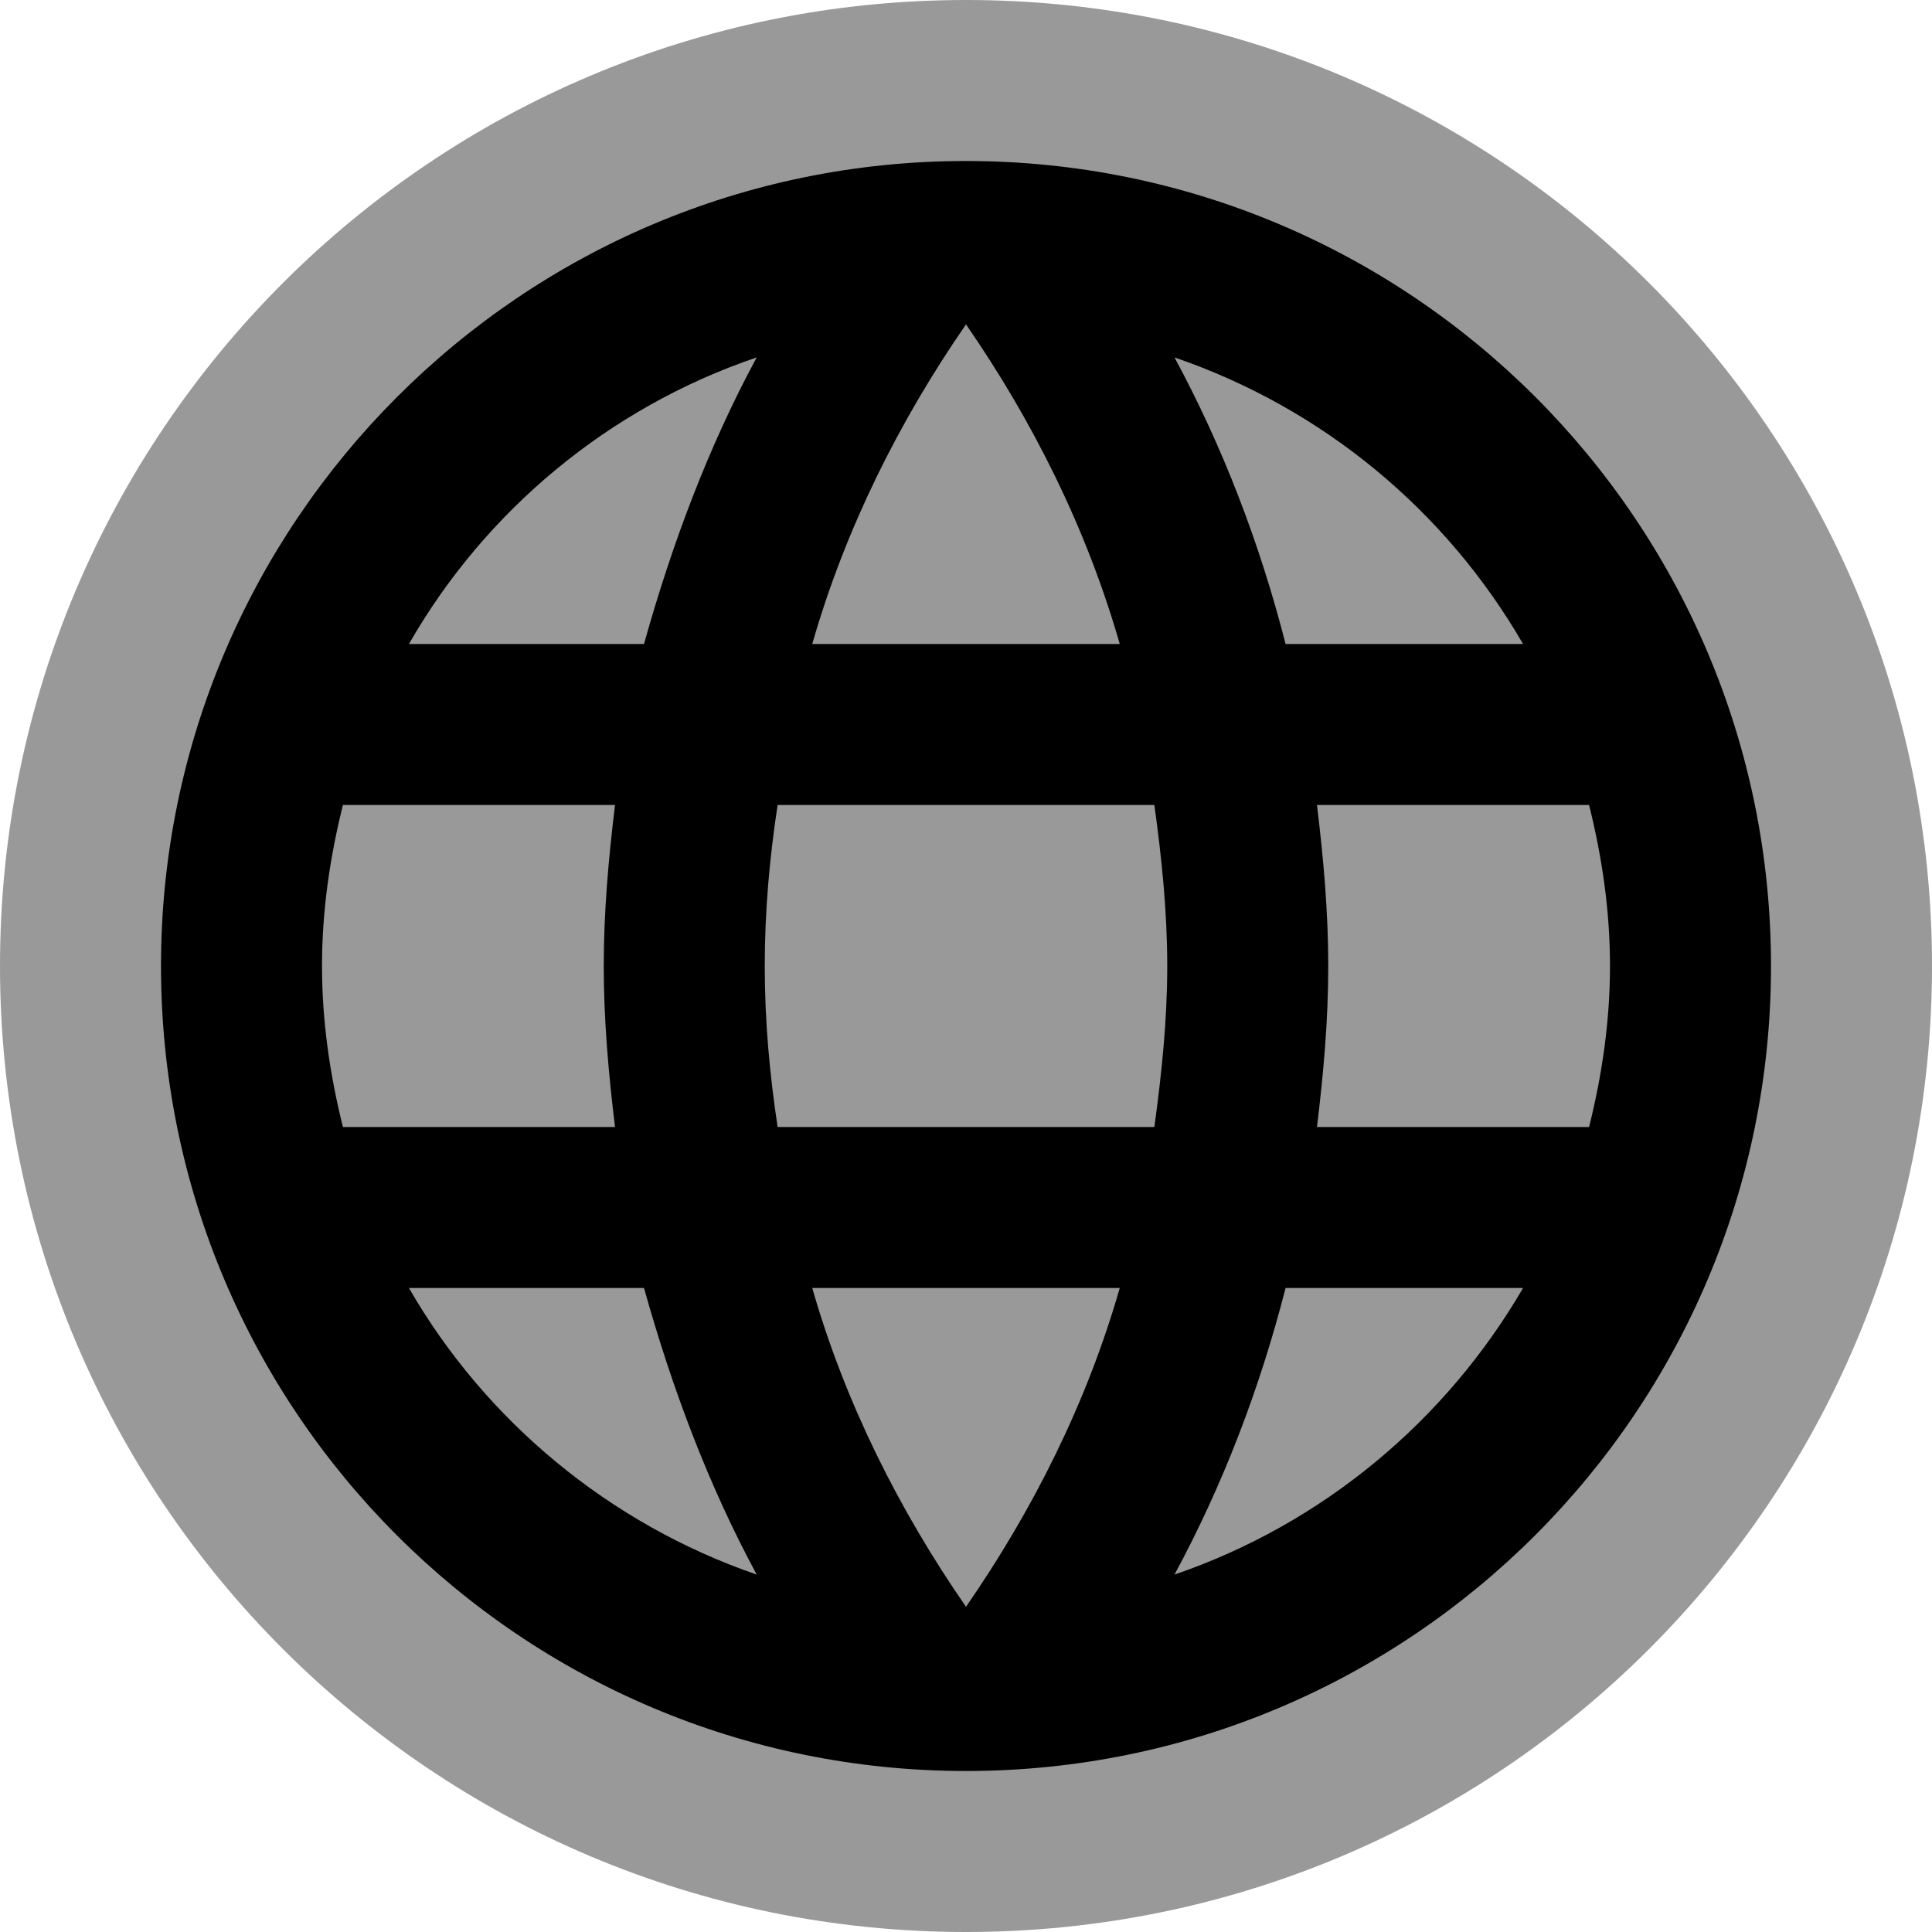
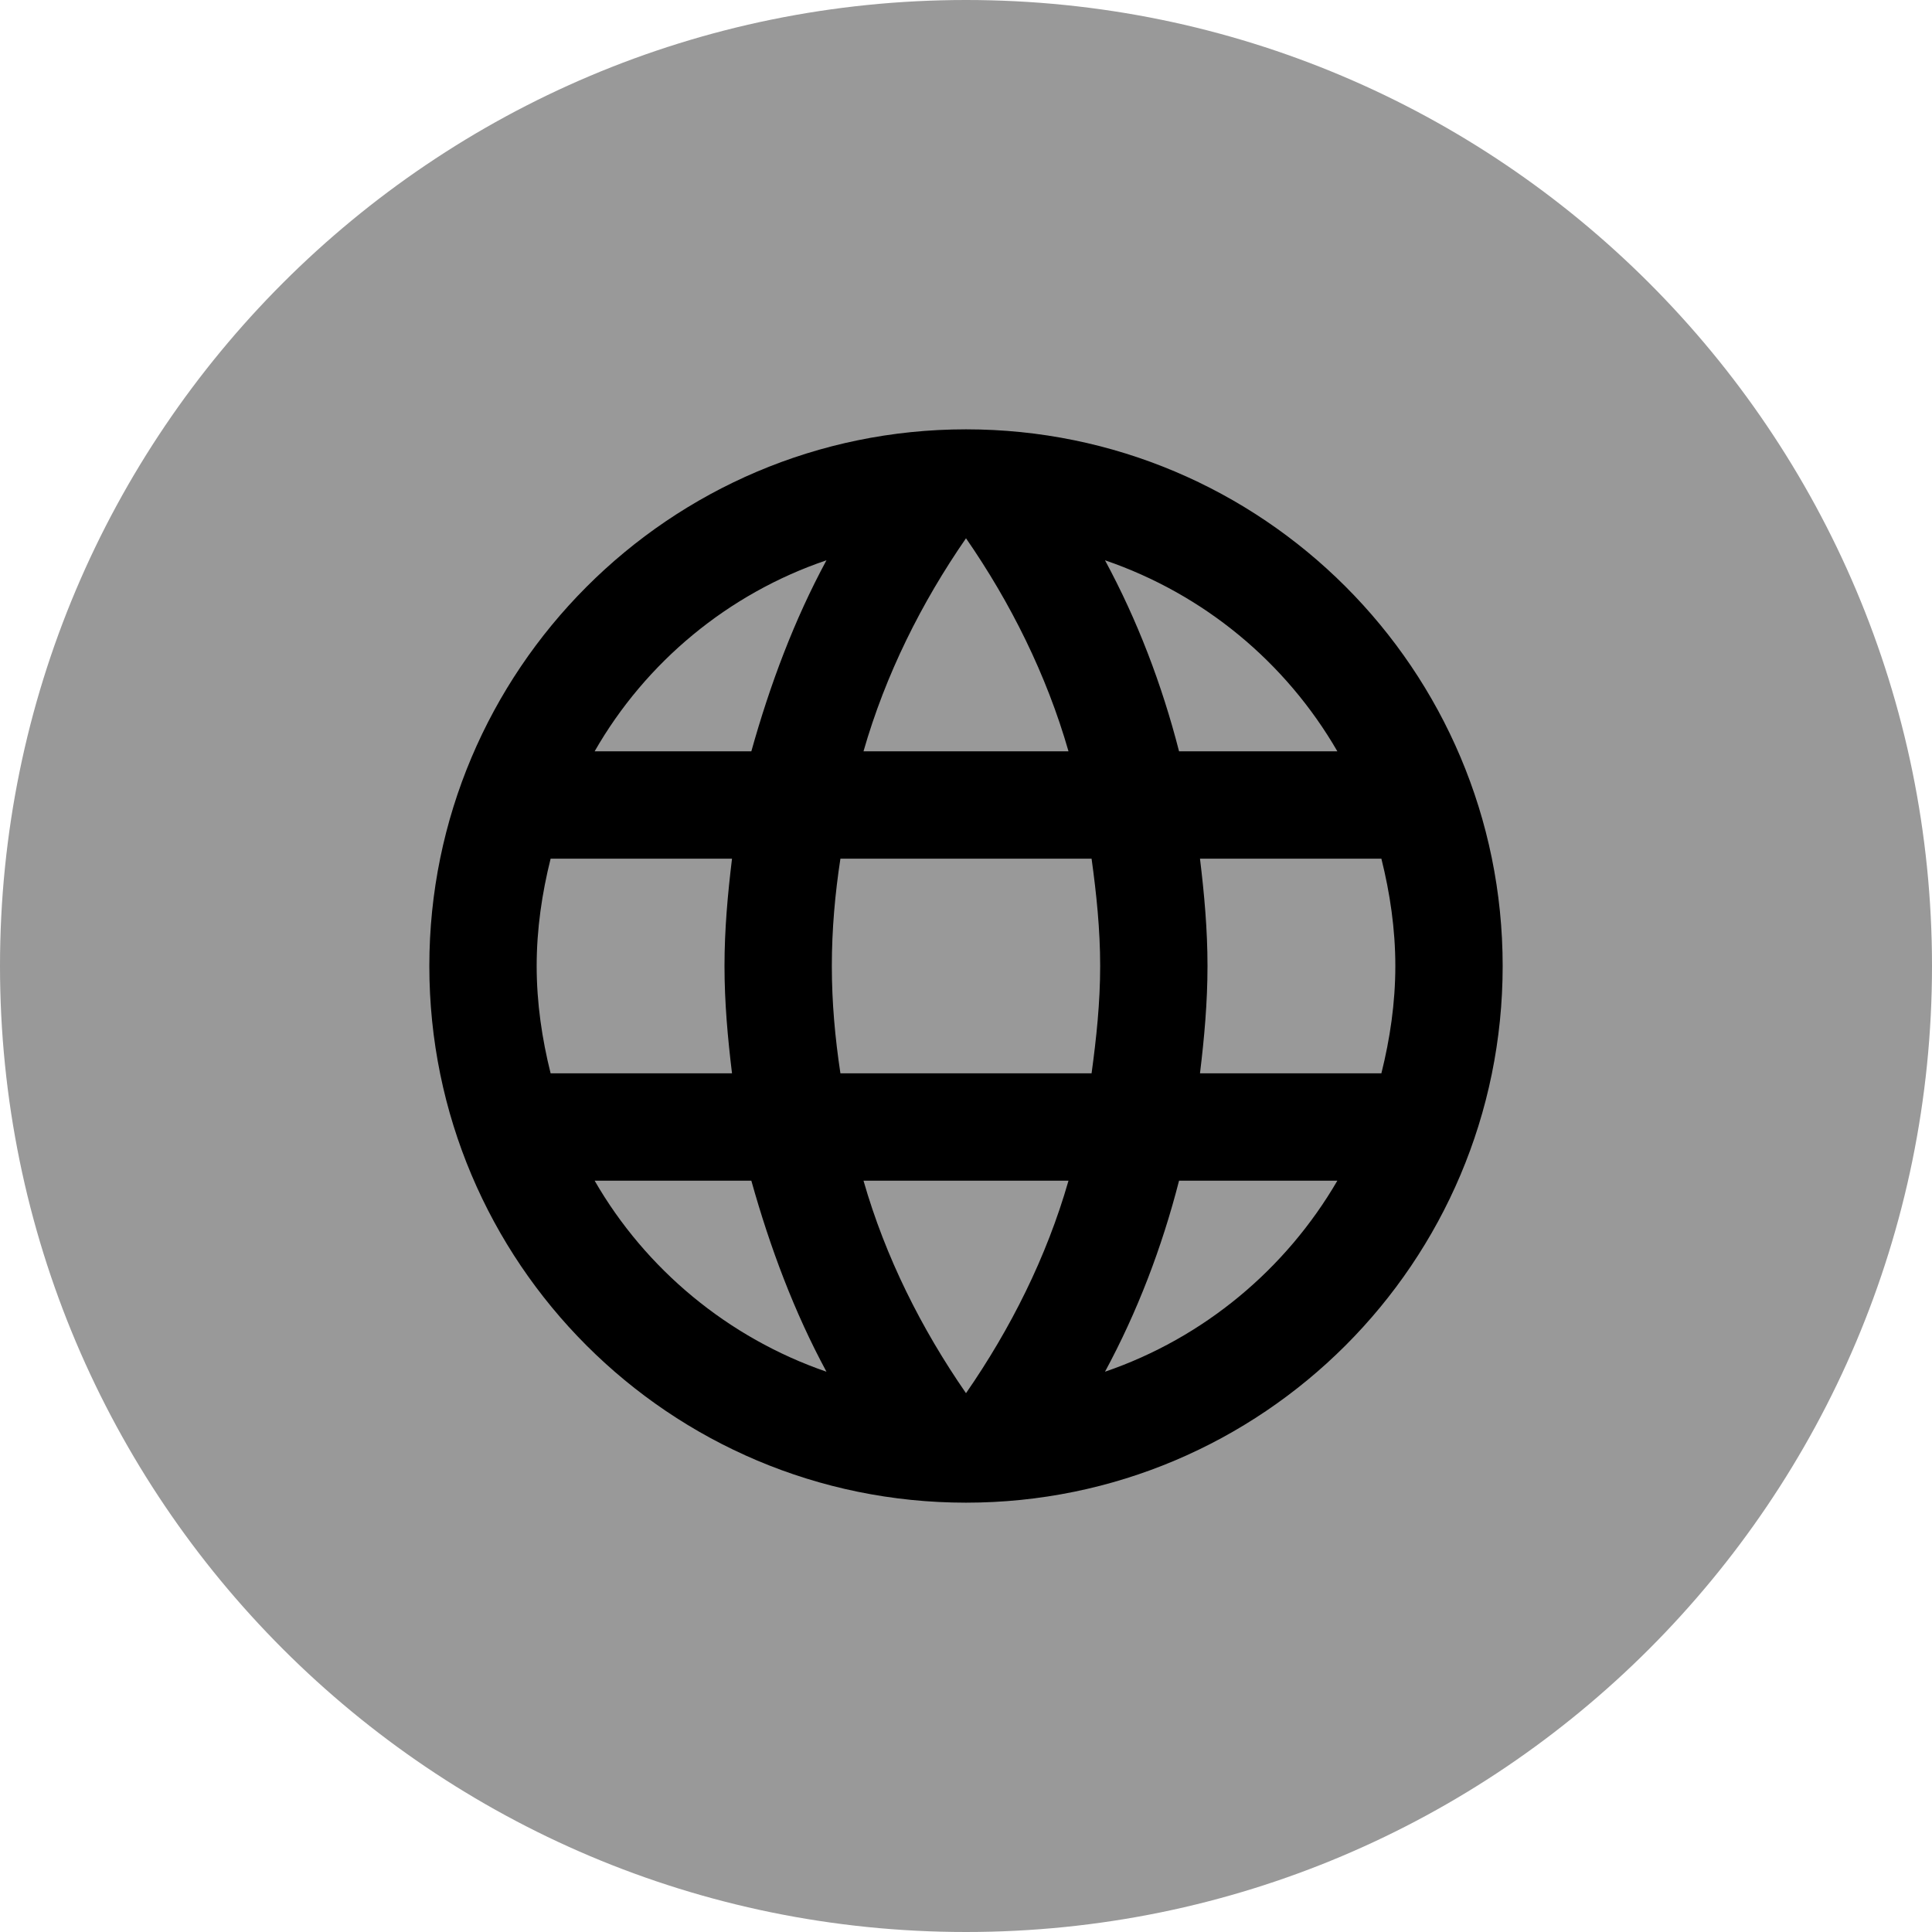
- <svg xmlns="http://www.w3.org/2000/svg" viewBox="0 0 24 24" height="24" width="24" version="1.1">
-   <circle r="12" cx="12" cy="12" fill="#999999" />
-   <path fill="#000" d="M16.36,14C16.44,13.34 16.5,12.68 16.5,12C16.5,11.32 16.44,10.66 16.36,10H19.74C19.9,10.64 20,11.31 20,12C20,12.69 19.9,13.36 19.74,14M14.59,19.56C15.19,18.45 15.65,17.25 15.97,16H18.92C17.96,17.65 16.43,18.93 14.59,19.56M14.34,14H9.66C9.56,13.34 9.5,12.68 9.5,12C9.5,11.32 9.56,10.65 9.66,10H14.34C14.43,10.65 14.5,11.32 14.5,12C14.5,12.68 14.43,13.34 14.34,14M12,19.96C11.17,18.76 10.5,17.43 10.09,16H13.91C13.5,17.43 12.83,18.76 12,19.96M8,8H5.08C6.03,6.34 7.57,5.06 9.4,4.44C8.8,5.55 8.35,6.75 8,8M5.08,16H8C8.35,17.25 8.8,18.45 9.4,19.56C7.57,18.93 6.03,17.65 5.08,16M4.26,14C4.1,13.36 4,12.69 4,12C4,11.31 4.1,10.64 4.26,10H7.64C7.56,10.66 7.5,11.32 7.5,12C7.5,12.68 7.56,13.34 7.64,14M12,4.03C12.83,5.23 13.5,6.57 13.91,8H10.09C10.5,6.57 11.17,5.23 12,4.03M18.92,8H15.97C15.65,6.75 15.19,5.55 14.59,4.44C16.43,5.07 17.96,6.34 18.92,8M12,2C6.47,2 2,6.5 2,12A10,10 0 0,0 12,22A10,10 0 0,0 22,12A10,10 0 0,0 12,2Z" />
+ <svg xmlns="http://www.w3.org/2000/svg" viewBox="0 0 36 36" height="24" width="24" version="1.1">
+   <circle r="18" cx="18" cy="18" fill="#999999" />
+   <g transform="translate(6, 6)">
+     <path fill="#000" d="M16.36,14C16.44,13.34 16.5,12.68 16.5,12C16.5,11.32 16.44,10.66 16.36,10H19.74C19.9,10.64 20,11.31 20,12C20,12.69 19.9,13.36 19.74,14M14.59,19.56C15.19,18.45 15.65,17.25 15.97,16H18.92C17.96,17.65 16.43,18.93 14.59,19.56M14.34,14H9.66C9.56,13.34 9.5,12.68 9.5,12C9.5,11.32 9.56,10.65 9.66,10H14.34C14.43,10.65 14.5,11.32 14.5,12C14.5,12.68 14.43,13.34 14.34,14M12,19.96C11.17,18.76 10.5,17.43 10.09,16H13.91C13.5,17.43 12.83,18.76 12,19.96M8,8H5.08C6.03,6.34 7.57,5.06 9.4,4.44C8.8,5.55 8.35,6.75 8,8M5.08,16H8C8.35,17.25 8.8,18.45 9.4,19.56C7.57,18.93 6.03,17.65 5.08,16M4.26,14C4.1,13.36 4,12.69 4,12C4,11.31 4.1,10.64 4.26,10H7.64C7.56,10.66 7.5,11.32 7.5,12C7.5,12.68 7.56,13.34 7.64,14M12,4.03C12.83,5.23 13.5,6.57 13.91,8H10.09C10.5,6.57 11.17,5.23 12,4.03M18.92,8H15.97C15.65,6.75 15.19,5.55 14.59,4.44C16.43,5.07 17.96,6.34 18.92,8M12,2C6.47,2 2,6.5 2,12A10,10 0 0,0 12,22A10,10 0 0,0 22,12A10,10 0 0,0 12,2Z" />
+   </g>
</svg>
